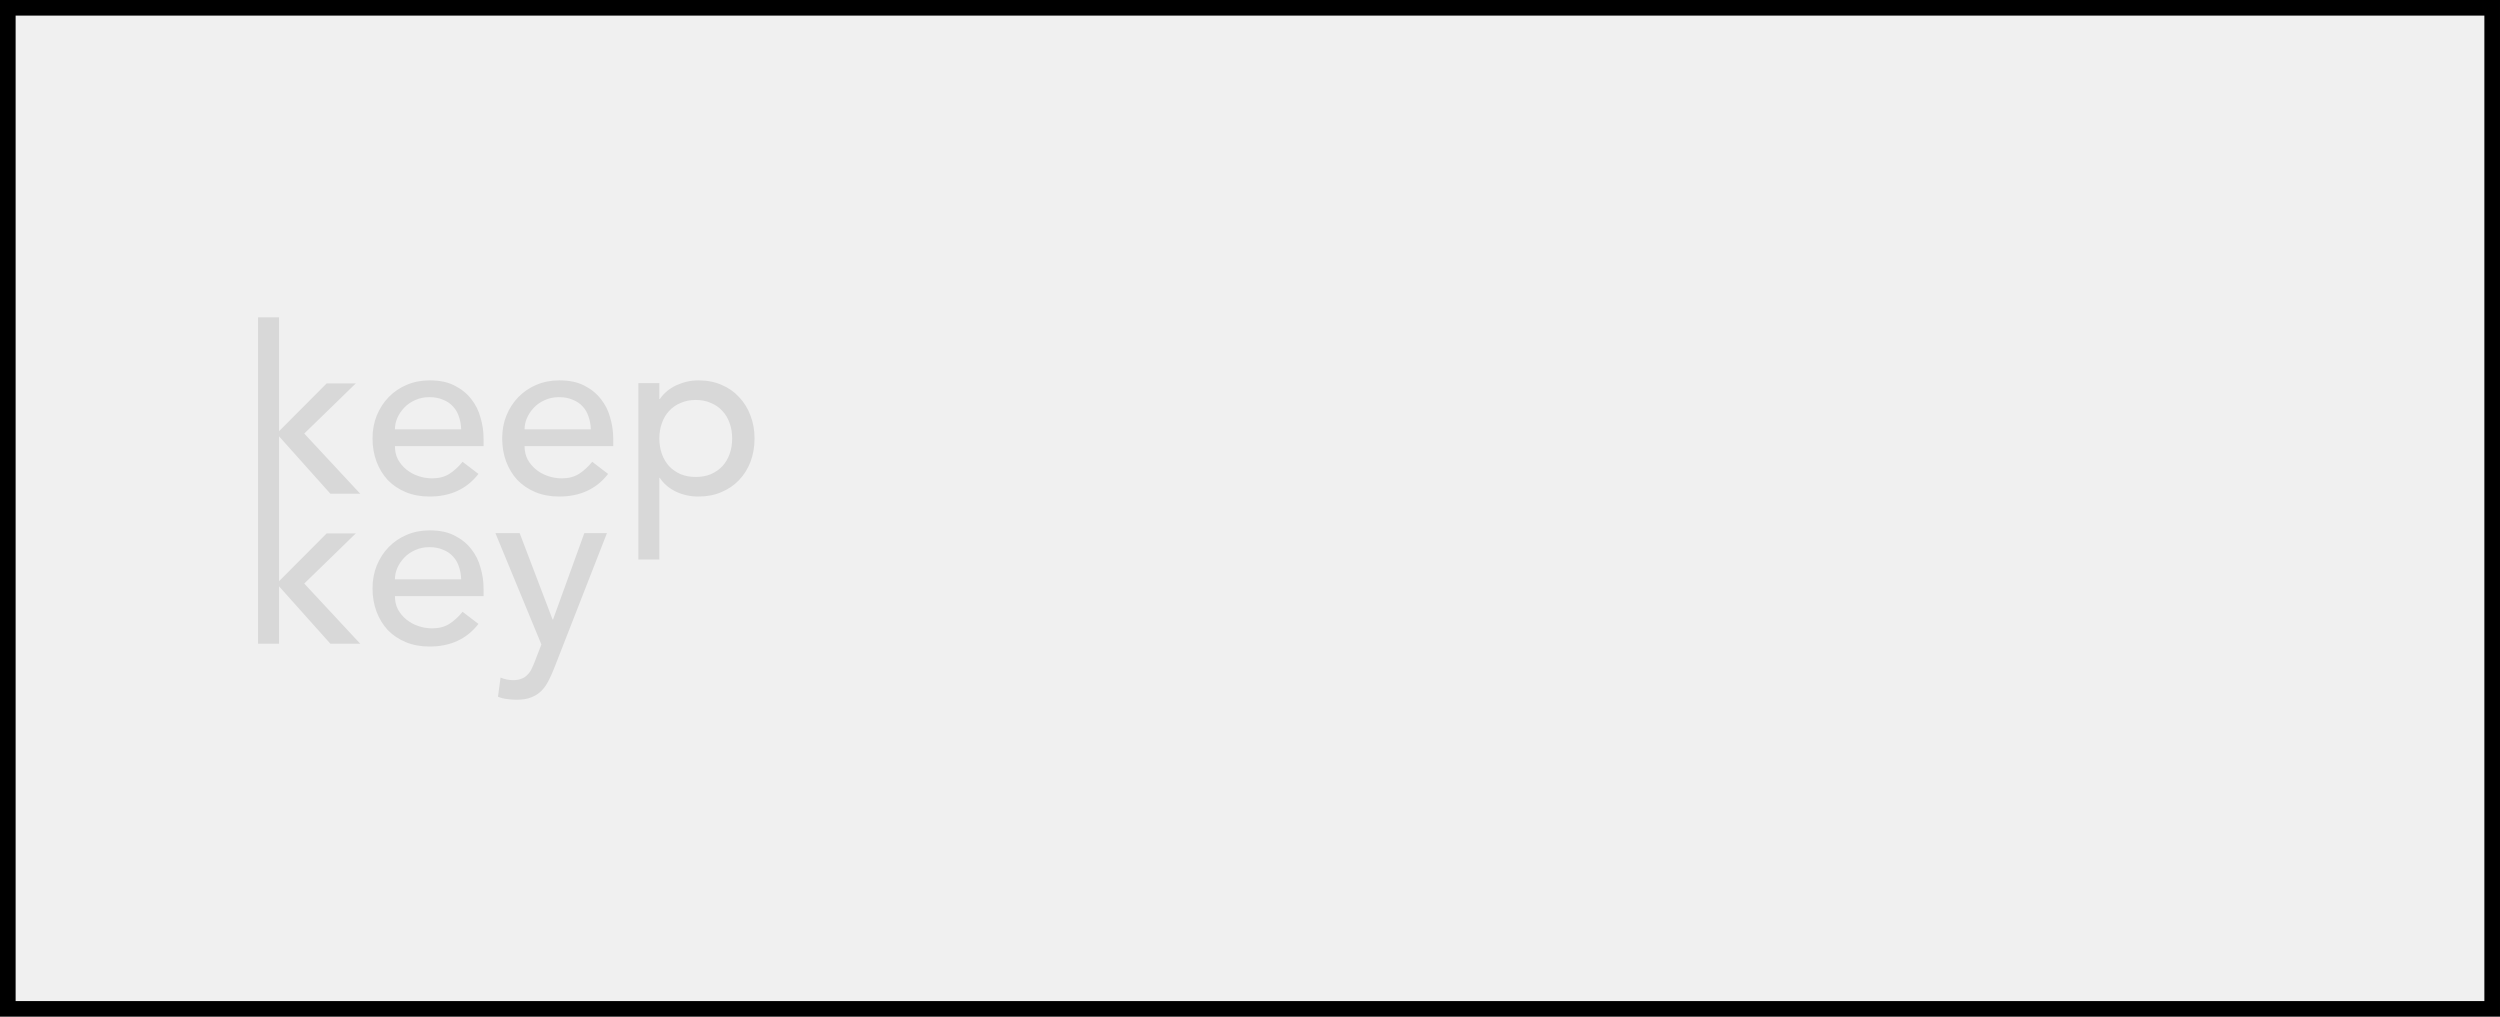
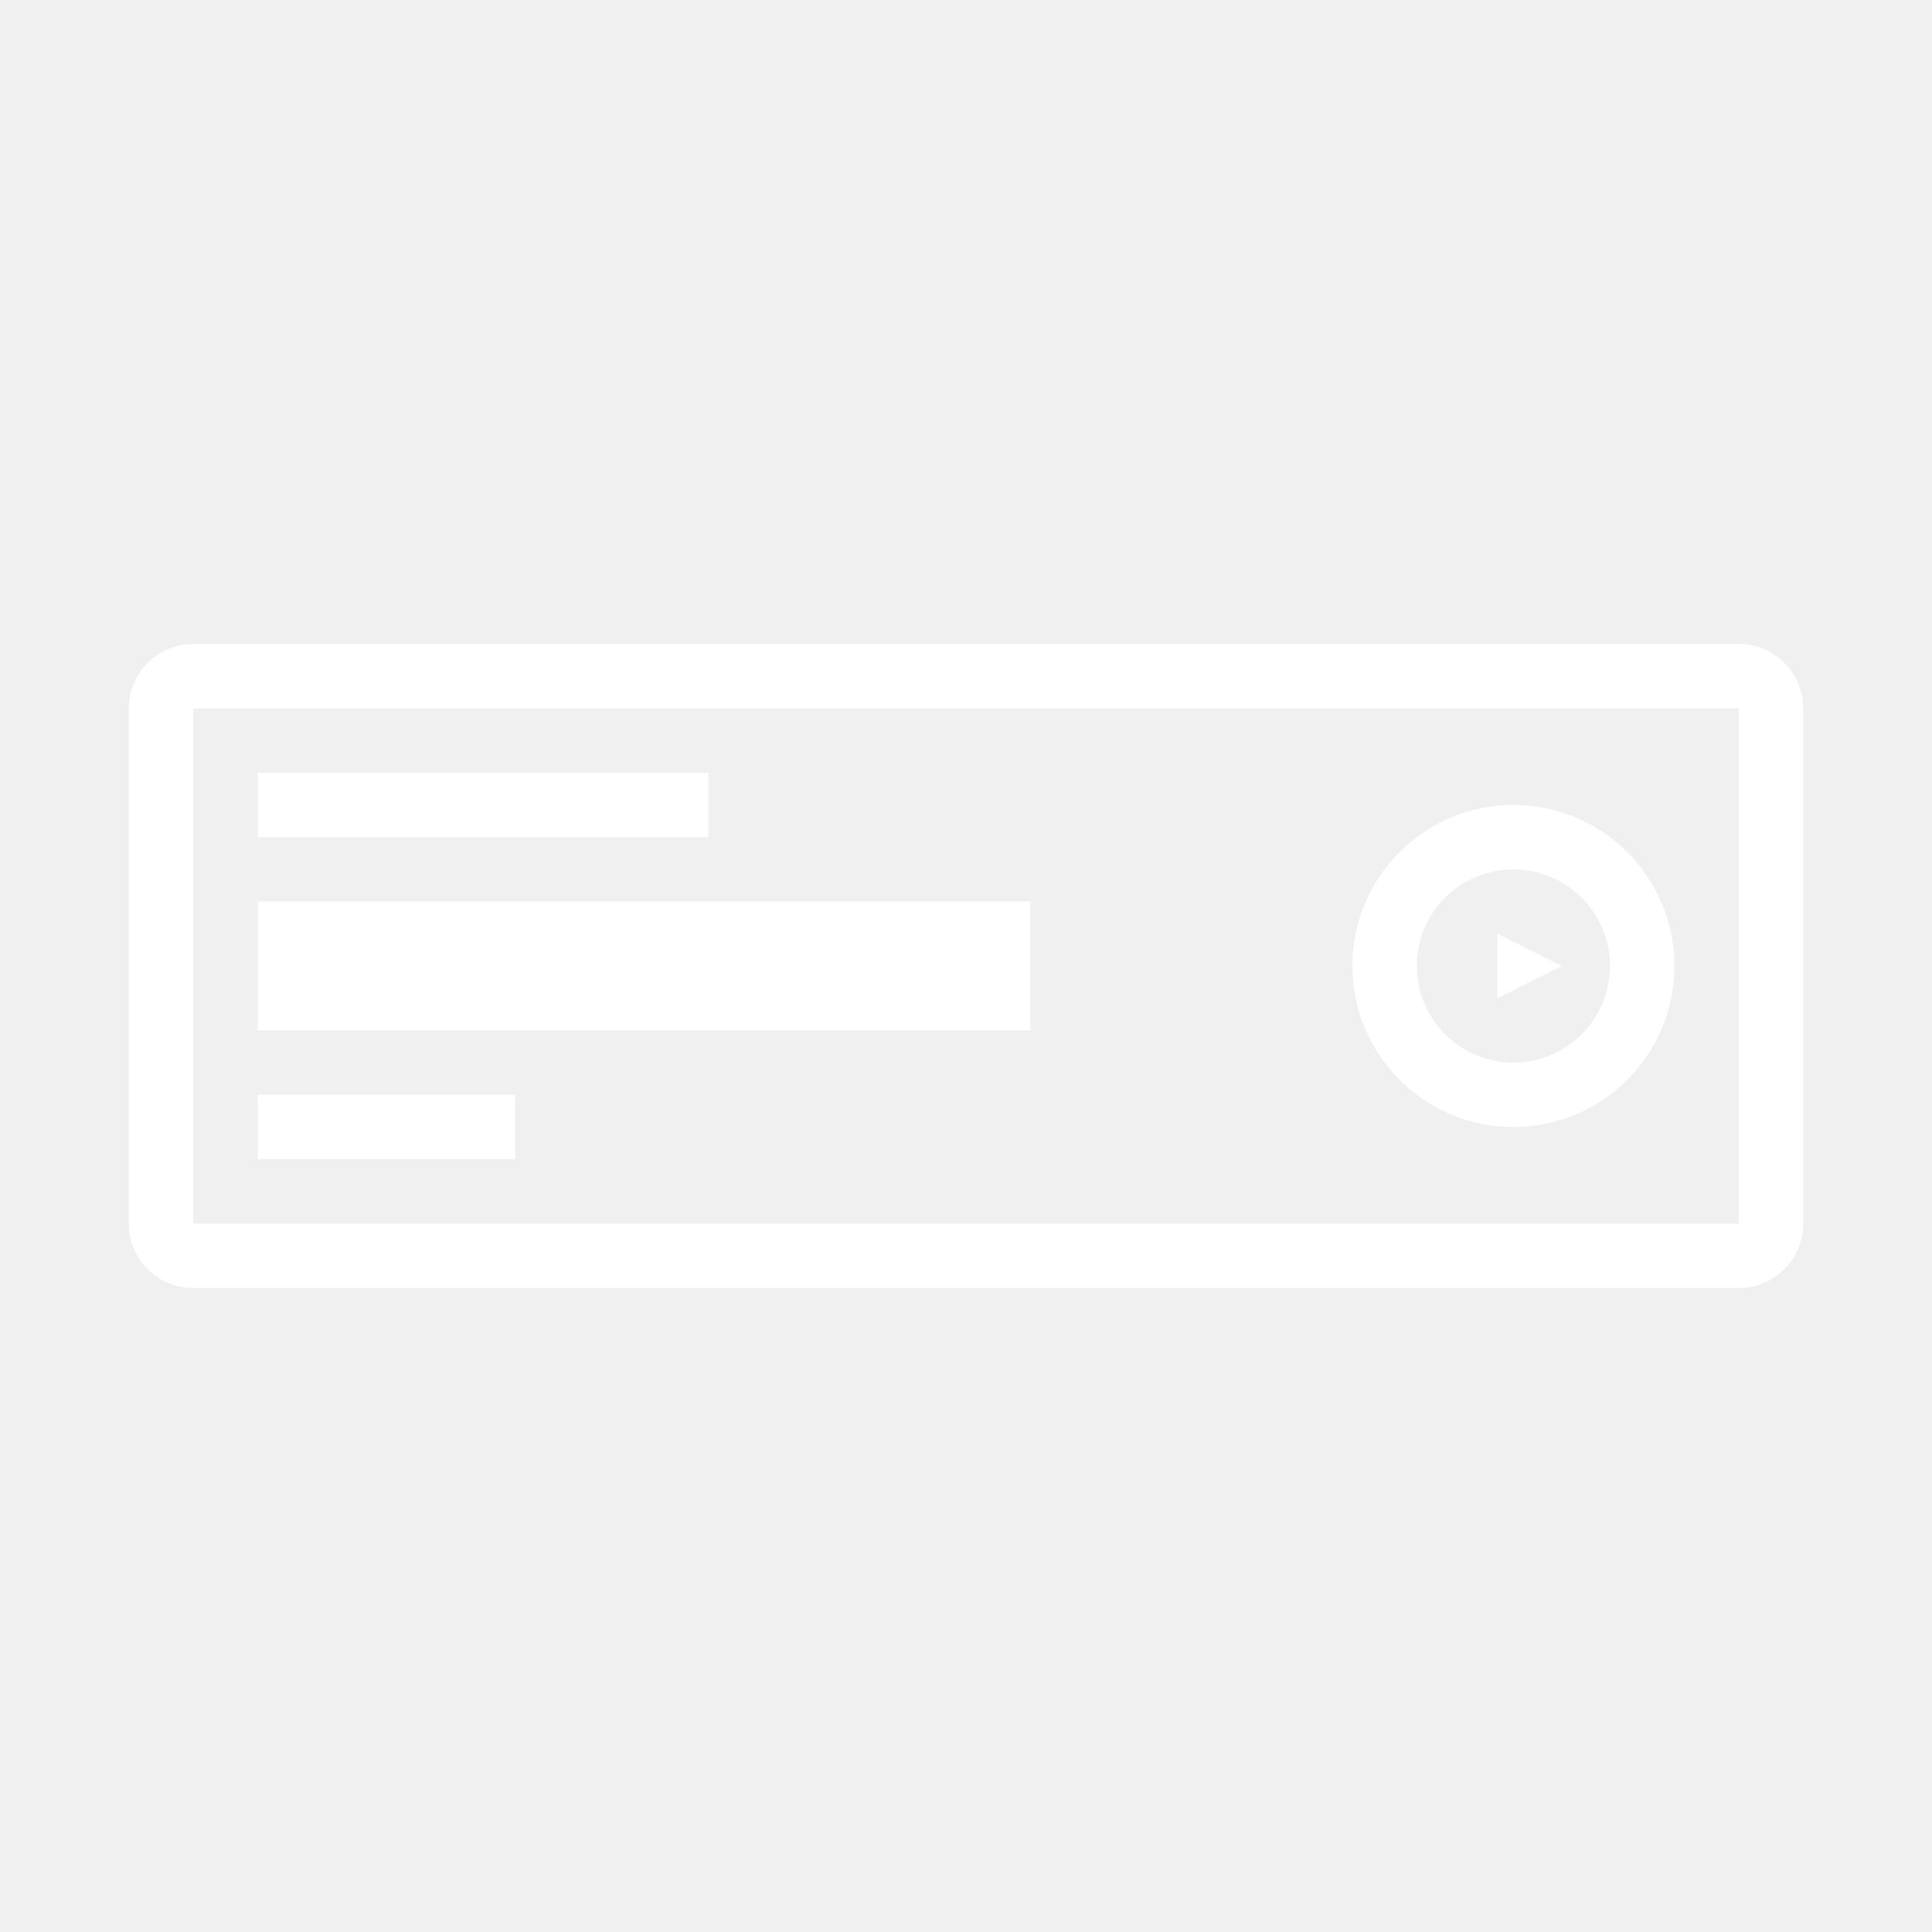
- <svg xmlns="http://www.w3.org/2000/svg" width="300" height="122" viewBox="0 0 300 122" fill="none" version="1.1" id="svg1391">
-   <g id="g1515" transform="rotate(90,150.1219,149.8781)">
-     <g clip-path="url(#clip0)" id="g1384">
-       <rect x="1.181" y="0.938" width="120.125" height="298.125" stroke="currentColor" stroke-width="1.875" id="rect1380" />
-       <path d="m 38.326,269.034 v -2.521 h 13.664 l -5.74,-5.712 v -3.5 l 6.02,6.188 7.224,-6.72 v 3.584 l -6.888,6.16 h 6.888 v 2.52 z m 15.456,-16.424 c 0.579,0 1.111,-0.121 1.596,-0.364 0.467,-0.261 0.868,-0.597 1.204,-1.008 0.336,-0.411 0.597,-0.887 0.784,-1.428 0.187,-0.541 0.28,-1.101 0.28,-1.68 0,-0.784 -0.177,-1.465 -0.532,-2.044 -0.373,-0.579 -0.859,-1.111 -1.456,-1.596 l 1.456,-1.904 c 1.811,1.4 2.716,3.36 2.716,5.88 0,1.045 -0.177,1.997 -0.532,2.856 -0.355,0.84 -0.84,1.559 -1.456,2.156 -0.635,0.579 -1.372,1.027 -2.212,1.344 -0.859,0.317 -1.783,0.476 -2.772,0.476 -0.989,0 -1.904,-0.168 -2.744,-0.504 -0.859,-0.355 -1.596,-0.831 -2.212,-1.428 -0.635,-0.616 -1.129,-1.344 -1.484,-2.184 -0.355,-0.84 -0.532,-1.755 -0.532,-2.744 0,-1.176 0.205,-2.165 0.616,-2.968 0.411,-0.821 0.952,-1.493 1.624,-2.016 0.653,-0.523 1.4,-0.896 2.24,-1.12 0.821,-0.243 1.661,-0.364 2.52,-0.364 h 0.896 z m -2.016,-7.952 c -0.56,0.019 -1.073,0.112 -1.54,0.28 -0.467,0.149 -0.868,0.383 -1.204,0.7 -0.355,0.317 -0.625,0.719 -0.812,1.204 -0.205,0.467 -0.308,1.017 -0.308,1.652 0,0.616 0.121,1.185 0.364,1.708 0.224,0.504 0.523,0.933 0.896,1.288 0.373,0.355 0.793,0.635 1.26,0.84 0.448,0.187 0.896,0.28 1.344,0.28 z m 2.016,-7.607 c 0.579,0 1.111,-0.121 1.596,-0.364 0.467,-0.261 0.868,-0.597 1.204,-1.008 0.336,-0.41 0.597,-0.886 0.784,-1.428 0.187,-0.541 0.28,-1.101 0.28,-1.68 0,-0.784 -0.177,-1.465 -0.532,-2.044 -0.373,-0.578 -0.859,-1.11 -1.456,-1.596 l 1.456,-1.904 c 1.811,1.4 2.716,3.36 2.716,5.88 0,1.046 -0.177,1.998 -0.532,2.856 -0.355,0.84 -0.84,1.559 -1.456,2.156 -0.635,0.579 -1.372,1.027 -2.212,1.344 -0.859,0.318 -1.783,0.476 -2.772,0.476 -0.989,0 -1.904,-0.168 -2.744,-0.504 -0.859,-0.354 -1.596,-0.83 -2.212,-1.428 -0.635,-0.616 -1.129,-1.344 -1.484,-2.184 -0.355,-0.84 -0.532,-1.754 -0.532,-2.744 0,-1.176 0.205,-2.165 0.616,-2.968 0.411,-0.821 0.952,-1.493 1.624,-2.016 0.653,-0.522 1.4,-0.896 2.24,-1.12 0.821,-0.242 1.661,-0.364 2.52,-0.364 h 0.896 z m -2.016,-7.952 c -0.56,0.019 -1.073,0.112 -1.54,0.28 -0.467,0.15 -0.868,0.383 -1.204,0.7 -0.355,0.318 -0.625,0.719 -0.812,1.204 -0.205,0.467 -0.308,1.018 -0.308,1.652 0,0.616 0.121,1.186 0.364,1.708 0.224,0.504 0.523,0.934 0.896,1.288 0.373,0.355 0.793,0.635 1.26,0.84 0.448,0.187 0.896,0.28 1.344,0.28 z m -5.544,-5.702 v -2.52 h 1.904 v -0.056 c -0.709,-0.486 -1.26,-1.148 -1.652,-1.988 -0.392,-0.859 -0.588,-1.736 -0.588,-2.632 0,-1.027 0.177,-1.951 0.532,-2.772 0.355,-0.84 0.849,-1.55 1.484,-2.128 0.635,-0.598 1.381,-1.055 2.24,-1.372 0.84,-0.318 1.745,-0.476 2.716,-0.476 0.989,0 1.913,0.158 2.772,0.476 0.84,0.317 1.577,0.774 2.212,1.372 0.616,0.578 1.101,1.288 1.456,2.128 0.355,0.821 0.532,1.745 0.532,2.772 0,0.952 -0.196,1.848 -0.588,2.688 -0.411,0.84 -0.961,1.484 -1.652,1.932 v 0.056 h 9.8 v 2.52 z m 2.016,-6.888 c 0,0.672 0.121,1.278 0.364,1.82 0.224,0.541 0.541,0.998 0.952,1.372 0.392,0.373 0.877,0.662 1.456,0.868 0.56,0.205 1.176,0.308 1.848,0.308 0.672,0 1.297,-0.103 1.876,-0.308 0.56,-0.206 1.045,-0.495 1.456,-0.868 0.392,-0.374 0.709,-0.831 0.952,-1.372 0.224,-0.542 0.336,-1.148 0.336,-1.82 0,-0.672 -0.112,-1.279 -0.336,-1.82 -0.243,-0.542 -0.56,-0.999 -0.952,-1.372 -0.411,-0.374 -0.896,-0.663 -1.456,-0.868 -0.579,-0.206 -1.204,-0.308 -1.876,-0.308 -0.672,0 -1.288,0.102 -1.848,0.308 -0.579,0.205 -1.064,0.494 -1.456,0.868 -0.411,0.373 -0.728,0.83 -0.952,1.372 -0.243,0.541 -0.364,1.148 -0.364,1.82 z m 8.088,52.524 v -2.52 h 13.664 l -5.74,-5.712 v -3.5 l 6.02,6.188 7.224,-6.72 v 3.584 l -6.888,6.16 h 6.888 v 2.52 z m 15.456,-16.423 c 0.579,0 1.111,-0.121 1.596,-0.364 0.467,-0.261 0.868,-0.597 1.204,-1.008 0.336,-0.411 0.597,-0.887 0.784,-1.428 0.187,-0.541 0.28,-1.101 0.28,-1.68 0,-0.784 -0.177,-1.465 -0.532,-2.044 -0.373,-0.579 -0.859,-1.111 -1.456,-1.596 l 1.456,-1.904 c 1.811,1.4 2.716,3.36 2.716,5.88 0,1.045 -0.177,1.997 -0.532,2.856 -0.355,0.84 -0.84,1.559 -1.456,2.156 -0.635,0.579 -1.372,1.027 -2.212,1.344 -0.859,0.317 -1.783,0.476 -2.772,0.476 -0.989,0 -1.904,-0.168 -2.744,-0.504 -0.859,-0.355 -1.596,-0.831 -2.212,-1.428 -0.635,-0.616 -1.129,-1.344 -1.484,-2.184 -0.355,-0.84 -0.532,-1.755 -0.532,-2.744 0,-1.176 0.205,-2.165 0.616,-2.968 0.411,-0.821 0.952,-1.493 1.624,-2.016 0.653,-0.523 1.4,-0.896 2.24,-1.12 0.821,-0.243 1.661,-0.364 2.52,-0.364 h 0.896 z m -2.016,-7.952 c -0.56,0.019 -1.073,0.112 -1.54,0.28 -0.467,0.149 -0.868,0.383 -1.204,0.7 -0.355,0.317 -0.625,0.719 -0.812,1.204 -0.205,0.467 -0.308,1.017 -0.308,1.652 0,0.616 0.121,1.185 0.364,1.708 0.224,0.504 0.523,0.933 0.896,1.288 0.373,0.355 0.793,0.635 1.26,0.84 0.448,0.187 0.896,0.28 1.344,0.28 z m -5.544,-4.107 v -2.912 l 10.36,-3.948 v -0.056 l -10.36,-3.752 v -2.716 l 16.128,6.3 c 0.579,0.224 1.101,0.458 1.568,0.7 0.485,0.243 0.896,0.532 1.232,0.868 0.336,0.336 0.597,0.747 0.784,1.232 0.187,0.467 0.28,1.046 0.28,1.736 0,0.374 -0.028,0.756 -0.084,1.148 -0.037,0.374 -0.131,0.738 -0.28,1.092 l -2.296,-0.308 c 0.205,-0.504 0.308,-1.008 0.308,-1.512 0,-0.392 -0.056,-0.718 -0.168,-0.98 -0.093,-0.28 -0.243,-0.513 -0.448,-0.7 -0.187,-0.205 -0.411,-0.373 -0.672,-0.504 -0.261,-0.13 -0.56,-0.261 -0.896,-0.392 l -2.1,-0.812 z" fill="currentColor" fill-opacity="0.1" id="path1382" />
-     </g>
-   </g>
-   <defs id="defs1389">
-     <clipPath id="clip0">
-       <rect width="122" height="300" fill="#ffffff" transform="translate(0.243896)" id="rect1386" x="0" y="0" />
-     </clipPath>
-   </defs>
-   <g id="g358" transform="matrix(1.19222,0,0,1.19222,85.90541,-2.660483)">
-     <rect style="fill:#ffff00;stroke-width:11.048" visibility="hidden" id="rect304" width="165.471" height="25.424" x="7.437" y="5.991" rx="6.948" />
-     <text xml:space="preserve" style="font-size:17.265px;font-family:'Accanthis ADF Std No3';-inkscape-font-specification:'Accanthis ADF Std No3';fill:#ffff00;stroke-width:3.406" x="14.427" y="24.582" id="text464">
-       <tspan id="tspan462" x="14.427" y="24.582" style="font-style:normal;font-variant:normal;font-weight:normal;font-stretch:normal;font-size:17.265px;font-family:sans-serif;-inkscape-font-specification:sans-serif;fill:#000000;stroke-width:3.406" />
-     </text>
-   </g>
+ <svg xmlns="http://www.w3.org/2000/svg" width="30" height="30" viewBox="0 0 30 30" fill="none">
+   <path d="M25 15C25 14.172 24.328 13.5 23.5 13.5C22.672 13.5 22 14.172 22 15C22 15.828 22.672 16.5 23.5 16.5C24.328 16.5 25 15.828 25 15ZM26 15C26 16.381 24.881 17.5 23.5 17.5C22.119 17.5 21 16.381 21 15C21 13.619 22.119 12.5 23.5 12.5C24.881 12.5 26 13.619 26 15Z" fill="white" />
+   <path d="M23.25 15.5V14.5L24.25 15L23.25 15.5Z" fill="white" />
+   <rect x="4" y="14" width="12" height="2" fill="white" />
+   <rect x="4" y="12" width="7" height="1" fill="white" />
+   <rect x="4" y="17" width="4" height="1" fill="white" />
+   <path d="M27.102 10.005C27.607 10.056 28 10.482 28 11V19L27.995 19.102C27.947 19.573 27.573 19.947 27.102 19.995L27 20H3C2.482 20 2.056 19.607 2.005 19.102L2 19V11C2 10.448 2.448 10 3 10H27L27.102 10.005ZM3 19H27V11H3V19Z" fill="white" />
</svg>
